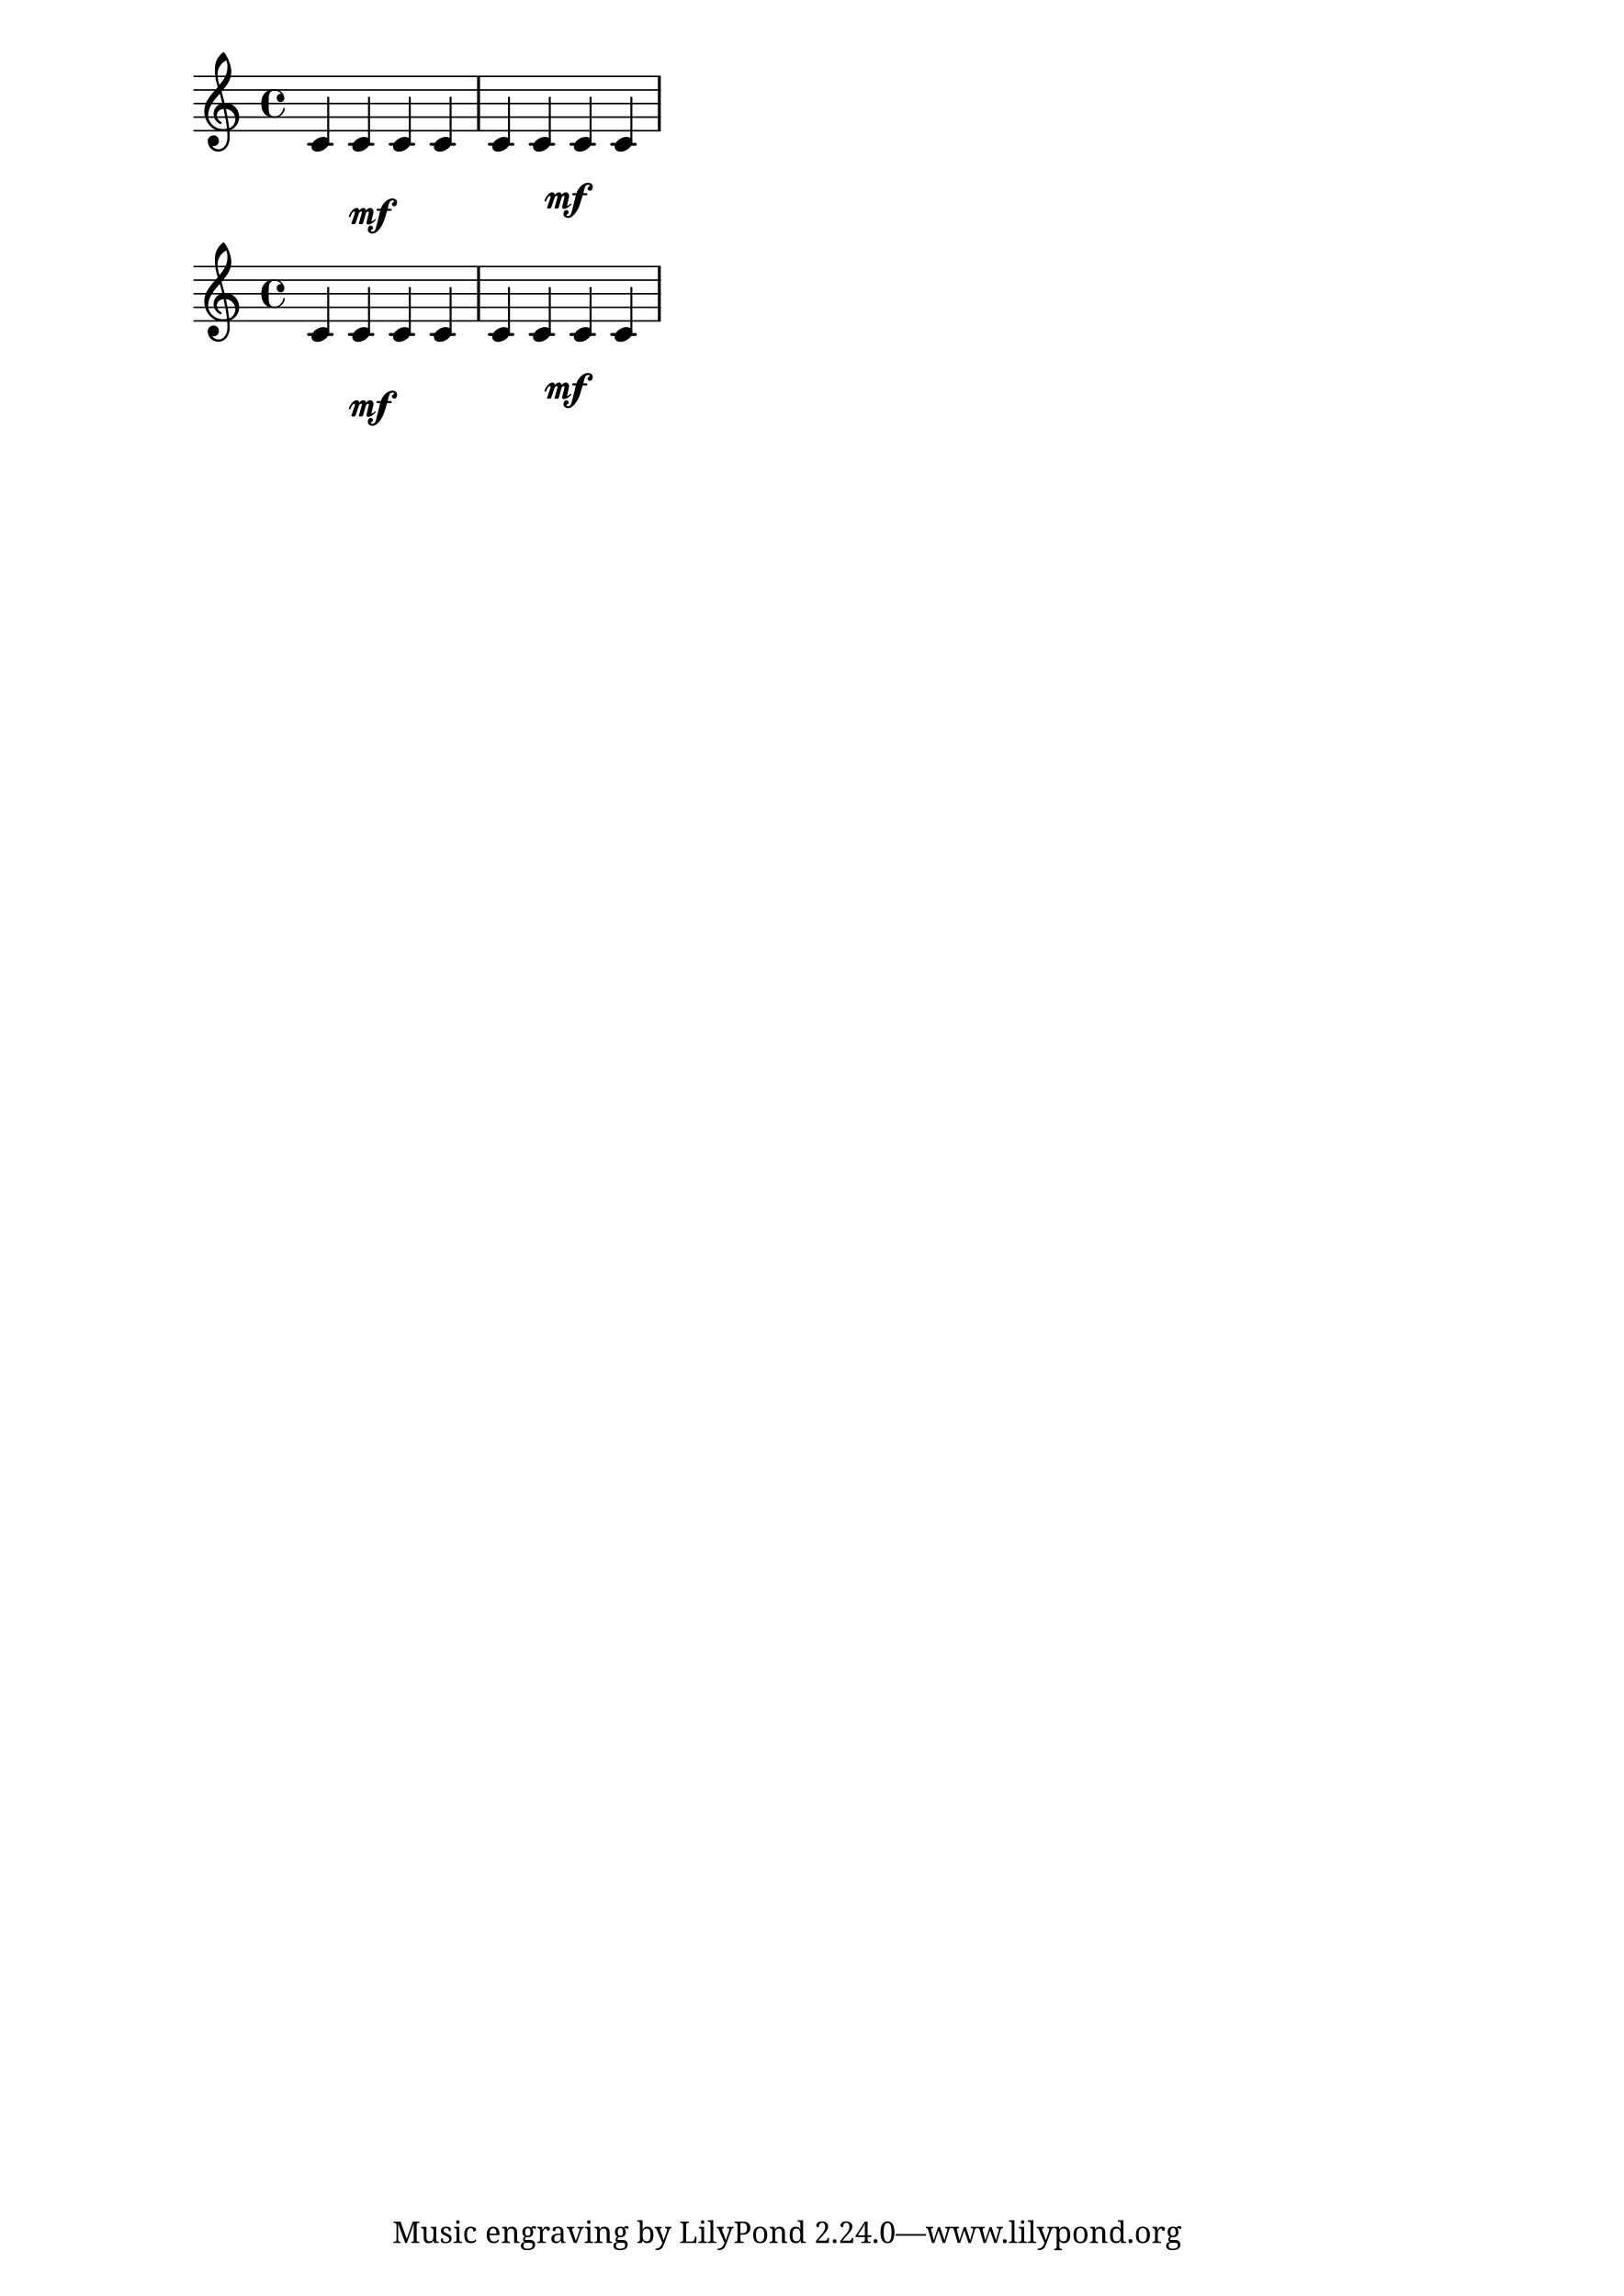
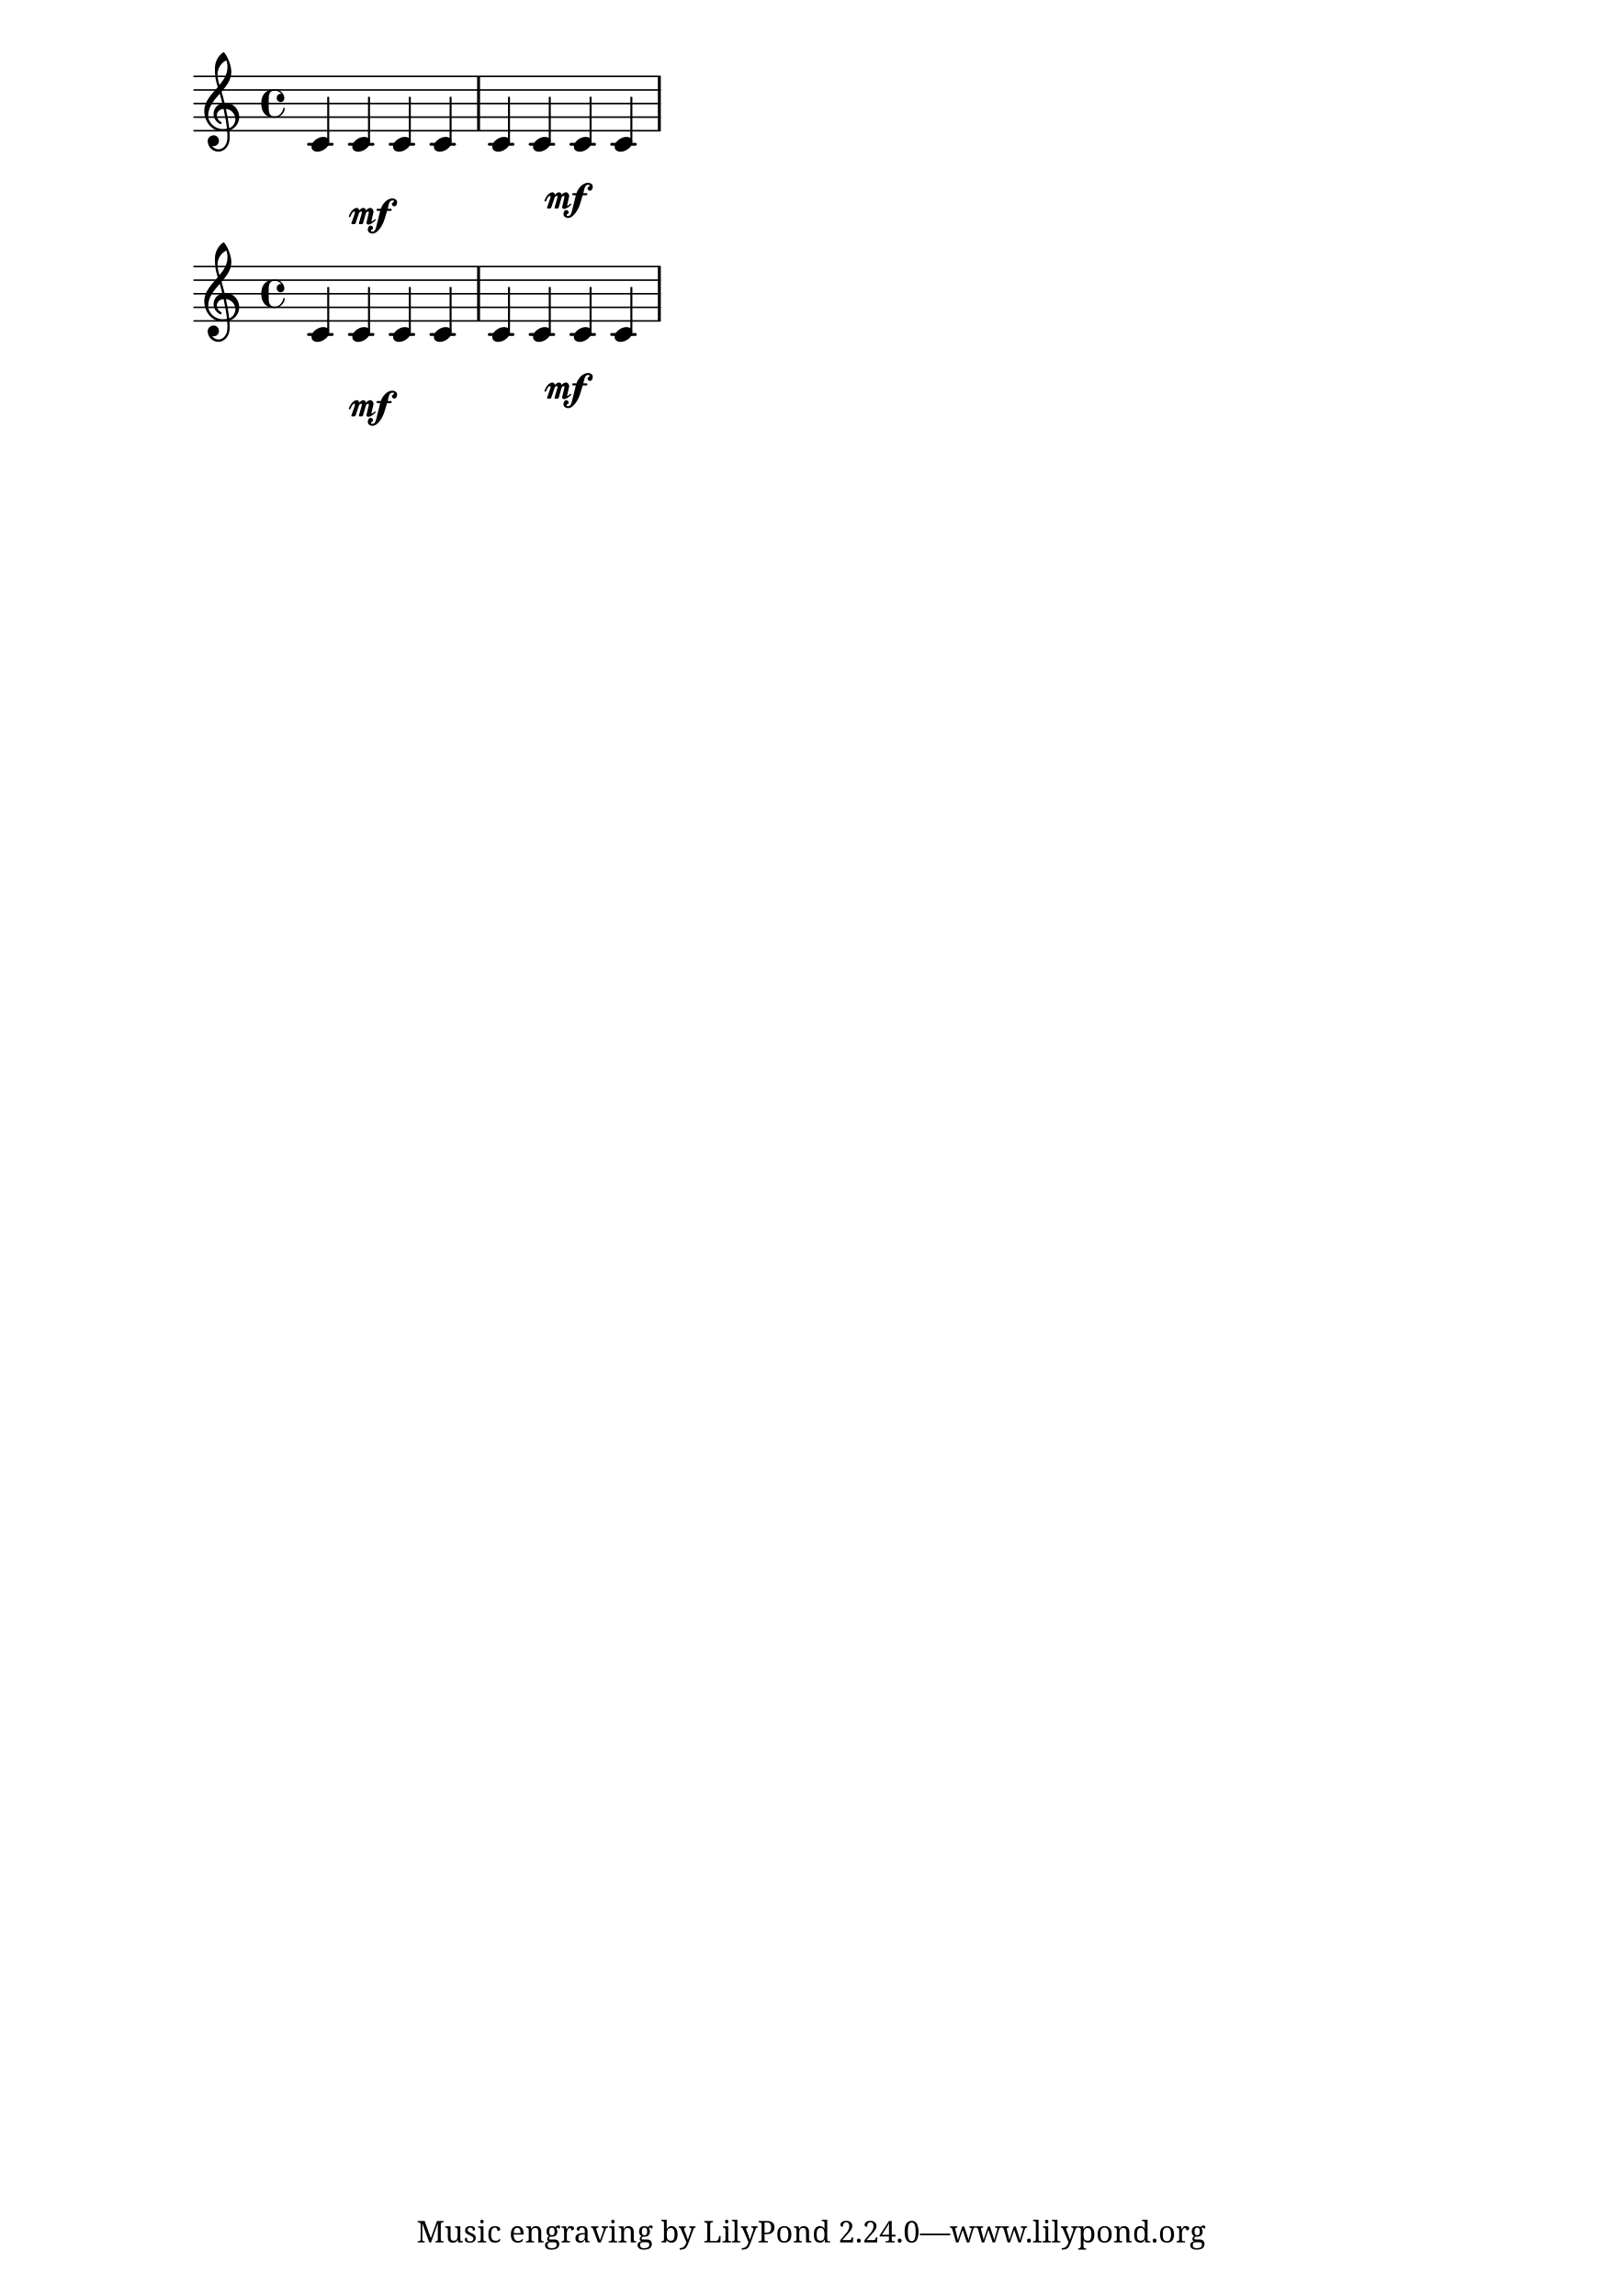
<svg xmlns="http://www.w3.org/2000/svg" xmlns:xlink="http://www.w3.org/1999/xlink" version="1.2" width="210.00mm" height="297.00mm" viewBox="0 -0 119.502 169.009">
  <style type="text/css">

tspan { white-space: pre; }

</style>
  <g staffspace="1" lilypondversion="2.24.0" isstaff="true">
    <g transform="translate(14.2264, 9.6213)">
      <line stroke-linejoin="round" stroke-linecap="round" stroke-width="0.114" stroke="currentColor" x1="0.057" y1="0" x2="34.351" y2="0" />
    </g>
    <g transform="translate(14.2264, 8.6213)">
      <line stroke-linejoin="round" stroke-linecap="round" stroke-width="0.114" stroke="currentColor" x1="0.057" y1="0" x2="34.351" y2="0" />
    </g>
    <g transform="translate(14.2264, 7.6213)">
      <line stroke-linejoin="round" stroke-linecap="round" stroke-width="0.114" stroke="currentColor" x1="0.057" y1="0" x2="34.351" y2="0" />
    </g>
    <g transform="translate(14.2264, 6.6213)">
      <line stroke-linejoin="round" stroke-linecap="round" stroke-width="0.114" stroke="currentColor" x1="0.057" y1="0" x2="34.351" y2="0" />
    </g>
    <g transform="translate(14.2264, 5.6213)">
      <line stroke-linejoin="round" stroke-linecap="round" stroke-width="0.114" stroke="currentColor" x1="0.057" y1="0" x2="34.351" y2="0" />
    </g>
  </g>
  <g transform="translate(5.6906, 10.6213)">
    <rect x="39.22" y="-0.107" width="1.956" height="0.214" ry="0.107" fill="currentColor" />
  </g>
  <g transform="translate(5.6906, 10.6213)">
    <rect x="36.218" y="-0.107" width="1.956" height="0.214" ry="0.107" fill="currentColor" />
  </g>
  <g transform="translate(5.6906, 10.6213)">
    <rect x="33.216" y="-0.107" width="1.956" height="0.214" ry="0.107" fill="currentColor" />
  </g>
  <g transform="translate(5.6906, 10.6213)">
    <rect x="30.214" y="-0.107" width="1.956" height="0.214" ry="0.107" fill="currentColor" />
  </g>
  <g transform="translate(5.6906, 10.6213)">
    <rect x="25.916" y="-0.107" width="1.956" height="0.214" ry="0.107" fill="currentColor" />
  </g>
  <g transform="translate(5.6906, 10.6213)">
    <rect x="22.914" y="-0.107" width="1.956" height="0.214" ry="0.107" fill="currentColor" />
  </g>
  <g transform="translate(5.6906, 10.6213)">
    <rect x="19.912" y="-0.107" width="1.956" height="0.214" ry="0.107" fill="currentColor" />
  </g>
  <g transform="translate(5.6906, 10.6213)">
    <rect x="16.91" y="-0.107" width="1.956" height="0.214" ry="0.107" fill="currentColor" />
  </g>
  <g transform="translate(35.114, 7.6213)">
    <rect x="0" y="-2" width="0.216" height="4" ry="0" fill="currentColor" />
  </g>
  <g transform="translate(48.4178, 7.6213)">
    <rect x="0" y="-2" width="0.216" height="4" ry="0" fill="currentColor" />
  </g>
  <g transform="translate(40.4627, 7.6213)">
    <rect x="-0.074" y="-0.5" width="0.148" height="3.314" ry="0.04" fill="currentColor" />
  </g>
  <a style="color:inherit;" xlink:href="textedit:///dummy/path/file.ly:27:69:70">
    <g transform="translate(40.2395, 15.3503)">
      <g>
        <path transform="scale(0.004, -0.004)" d="M-41 146c26 76 82 153 149 153c22 0 36 -20 41 -45c22 26 51 45 81 45c23 0 38 -21 44 -46c22 27 51 46 80 46c33 0 59 -35 59 -69c0 -5 -1 -10 -2 -15l-35 -149c0 -2 -1 -4 -1 -5c0 -5 2 -8 7 -8c9 0 27 11 48 31c4 4 9 6 13 6c6 0 11 -4 11 -10c0 -4 -3 -8 -7 -12 c-40 -38 -85 -75 -131 -75c-20 0 -32 13 -32 32c0 4 0 7 1 11l39 165c1 5 2 9 2 14c0 10 -4 18 -14 18c-16 0 -33 -16 -39 -32l-53 -183c-3 -10 -12 -18 -22 -18h-41c-10 0 -16 8 -13 18l52 183c2 6 3 11 3 16c0 9 -4 16 -13 16c-16 0 -35 -15 -41 -32l-62 -183 c-3 -10 -14 -18 -24 -18h-41c-10 0 -15 8 -12 18l63 183c2 5 2 10 2 15c0 10 -3 17 -13 17c-29 0 -54 -53 -66 -87c-4 -11 -15 -17 -23 -17c-7 0 -12 4 -12 11c0 2 1 4 2 6z" fill="currentColor" />
        <path transform="translate(1.6389, 0) scale(0.004, -0.004)" d="M253 245l-50 -163c-30 -99 -121 -255 -218 -255c-45 0 -87 27 -87 69c0 39 17 77 52 77c24 0 44 -20 44 -44c0 -30 -38 -24 -38 -54c0 -10 11 -11 23 -11h6c48 0 61 58 73 108l68 273h-49c-11 0 -19 8 -19 19s8 19 19 19h60c32 96 118 191 213 191c45 0 87 -27 87 -69 c0 -39 -17 -77 -52 -77c-24 0 -44 19 -44 43c0 30 38 25 38 55c0 10 -10 11 -22 11h-7c-62 0 -70 -88 -86 -154h55c11 0 19 -8 19 -19s-8 -19 -19 -19h-66z" fill="currentColor" />
      </g>
    </g>
  </a>
  <a style="color:inherit;" xlink:href="textedit:///dummy/path/file.ly:27:67:68">
    <g transform="translate(39.2325, 10.6213)">
      <path transform="scale(0.004, -0.004)" d="M218 136c55 0 108 -28 108 -89c0 -71 -55 -121 -102 -149c-35 -21 -75 -34 -116 -34c-55 0 -108 28 -108 89c0 71 55 121 102 149c35 21 75 34 116 34z" fill="currentColor" />
    </g>
  </a>
  <g transform="translate(37.4604, 7.6213)">
    <rect x="-0.074" y="-0.5" width="0.148" height="3.314" ry="0.04" fill="currentColor" />
  </g>
  <a style="color:inherit;" xlink:href="textedit:///dummy/path/file.ly:27:73:74">
    <g transform="translate(42.2347, 10.6213)">
      <path transform="scale(0.004, -0.004)" d="M218 136c55 0 108 -28 108 -89c0 -71 -55 -121 -102 -149c-35 -21 -75 -34 -116 -34c-55 0 -108 28 -108 89c0 71 55 121 102 149c35 21 75 34 116 34z" fill="currentColor" />
    </g>
  </a>
  <g transform="translate(46.4672, 7.6213)">
    <rect x="-0.074" y="-0.5" width="0.148" height="3.314" ry="0.04" fill="currentColor" />
  </g>
  <a style="color:inherit;" xlink:href="textedit:///dummy/path/file.ly:27:76:77">
    <g transform="translate(45.237, 10.6213)">
      <path transform="scale(0.004, -0.004)" d="M218 136c55 0 108 -28 108 -89c0 -71 -55 -121 -102 -149c-35 -21 -75 -34 -116 -34c-55 0 -108 28 -108 89c0 71 55 121 102 149c35 21 75 34 116 34z" fill="currentColor" />
    </g>
  </a>
  <g transform="translate(43.465, 7.6213)">
    <rect x="-0.074" y="-0.5" width="0.148" height="3.314" ry="0.04" fill="currentColor" />
  </g>
  <g transform="translate(27.1589, 7.6213)">
    <rect x="-0.074" y="-0.5" width="0.148" height="3.314" ry="0.04" fill="currentColor" />
  </g>
  <a style="color:inherit;" xlink:href="textedit:///dummy/path/file.ly:25:7:8">
    <g transform="translate(25.8396, 16.5013)">
      <g>
        <path transform="scale(0.004, -0.004)" d="M-41 146c26 76 82 153 149 153c22 0 36 -20 41 -45c22 26 51 45 81 45c23 0 38 -21 44 -46c22 27 51 46 80 46c33 0 59 -35 59 -69c0 -5 -1 -10 -2 -15l-35 -149c0 -2 -1 -4 -1 -5c0 -5 2 -8 7 -8c9 0 27 11 48 31c4 4 9 6 13 6c6 0 11 -4 11 -10c0 -4 -3 -8 -7 -12 c-40 -38 -85 -75 -131 -75c-20 0 -32 13 -32 32c0 4 0 7 1 11l39 165c1 5 2 9 2 14c0 10 -4 18 -14 18c-16 0 -33 -16 -39 -32l-53 -183c-3 -10 -12 -18 -22 -18h-41c-10 0 -16 8 -13 18l52 183c2 6 3 11 3 16c0 9 -4 16 -13 16c-16 0 -35 -15 -41 -32l-62 -183 c-3 -10 -14 -18 -24 -18h-41c-10 0 -15 8 -12 18l63 183c2 5 2 10 2 15c0 10 -3 17 -13 17c-29 0 -54 -53 -66 -87c-4 -11 -15 -17 -23 -17c-7 0 -12 4 -12 11c0 2 1 4 2 6z" fill="currentColor" />
        <path transform="translate(1.6389, 0) scale(0.004, -0.004)" d="M253 245l-50 -163c-30 -99 -121 -255 -218 -255c-45 0 -87 27 -87 69c0 39 17 77 52 77c24 0 44 -20 44 -44c0 -30 -38 -24 -38 -54c0 -10 11 -11 23 -11h6c48 0 61 58 73 108l68 273h-49c-11 0 -19 8 -19 19s8 19 19 19h60c32 96 118 191 213 191c45 0 87 -27 87 -69 c0 -39 -17 -77 -52 -77c-24 0 -44 19 -44 43c0 30 38 25 38 55c0 10 -10 11 -22 11h-7c-62 0 -70 -88 -86 -154h55c11 0 19 -8 19 -19s-8 -19 -19 -19h-66z" fill="currentColor" />
      </g>
    </g>
  </a>
  <a style="color:inherit;" xlink:href="textedit:///dummy/path/file.ly:25:5:6">
    <g transform="translate(25.9286, 10.6213)">
      <path transform="scale(0.004, -0.004)" d="M218 136c55 0 108 -28 108 -89c0 -71 -55 -121 -102 -149c-35 -21 -75 -34 -116 -34c-55 0 -108 28 -108 89c0 71 55 121 102 149c35 21 75 34 116 34z" fill="currentColor" />
    </g>
  </a>
  <g transform="translate(24.1566, 7.6213)">
    <rect x="-0.074" y="-0.5" width="0.148" height="3.314" ry="0.04" fill="currentColor" />
  </g>
  <g transform="translate(19.2264, 7.6213)">
    <path transform="scale(0.004, -0.004)" d="M359 27c-49 0 -75 42 -75 75c0 38 27 77 72 77c4 0 9 0 14 -1c-28 37 -72 59 -120 59c-106 0 -113 -73 -113 -186v-51v-51c0 -113 7 -187 113 -187c80 0 139 70 158 151c2 7 7 10 12 10c6 0 13 -4 13 -12c0 -94 -105 -174 -183 -174c-68 0 -137 21 -184 70 c-49 51 -66 122 -66 193s17 142 66 193c47 49 116 69 184 69c87 0 160 -64 175 -150c1 -5 1 -9 1 -13c0 -40 -30 -72 -67 -72z" fill="currentColor" />
  </g>
  <g transform="translate(15.0264, 8.6213)">
    <path transform="scale(0.004, -0.004)" d="M376 262c4 0 9 1 13 1c155 0 256 -128 256 -261c0 -76 -33 -154 -107 -210c-22 -17 -47 -28 -73 -36c3 -35 5 -70 5 -105c0 -19 -1 -39 -2 -58c-7 -120 -90 -228 -208 -228c-108 0 -195 88 -195 197c0 58 53 103 112 103c54 0 95 -47 95 -103c0 -52 -43 -95 -95 -95 c-11 0 -21 2 -31 6c26 -39 68 -65 117 -65c96 0 157 92 163 191c1 18 2 37 2 55c0 31 -1 61 -4 92c-29 -5 -58 -8 -89 -8c-188 0 -333 172 -333 374c0 177 131 306 248 441c-19 62 -37 126 -45 191c-6 52 -7 103 -7 155c0 115 55 224 149 292c3 2 7 3 10 3c4 0 7 0 10 -3 c71 -84 133 -245 133 -358c0 -143 -86 -255 -180 -364c21 -68 39 -138 56 -207zM461 -203c68 24 113 95 113 164c0 90 -66 179 -173 190c24 -116 46 -231 60 -354zM74 28c0 -135 129 -247 264 -247c28 0 55 2 82 6c-14 127 -37 245 -63 364c-79 -8 -124 -61 -124 -119 c0 -44 25 -91 81 -123c5 -5 7 -10 7 -15c0 -11 -10 -22 -22 -22c-3 0 -6 1 -9 2c-80 43 -117 115 -117 185c0 88 58 174 160 197c-14 58 -29 117 -46 175c-107 -121 -213 -243 -213 -403zM408 1045c-99 -48 -162 -149 -162 -259c0 -74 18 -133 36 -194 c80 97 146 198 146 324c0 55 -4 79 -20 129z" fill="currentColor" />
  </g>
  <a style="color:inherit;" xlink:href="textedit:///dummy/path/file.ly:25:2:3">
    <g transform="translate(22.9264, 10.6213)">
      <path transform="scale(0.004, -0.004)" d="M218 136c55 0 108 -28 108 -89c0 -71 -55 -121 -102 -149c-35 -21 -75 -34 -116 -34c-55 0 -108 28 -108 89c0 71 55 121 102 149c35 21 75 34 116 34z" fill="currentColor" />
    </g>
  </a>
  <a style="color:inherit;" xlink:href="textedit:///dummy/path/file.ly:27:2:3">
    <g transform="translate(36.2302, 10.6213)">
      <path transform="scale(0.004, -0.004)" d="M218 136c55 0 108 -28 108 -89c0 -71 -55 -121 -102 -149c-35 -21 -75 -34 -116 -34c-55 0 -108 28 -108 89c0 71 55 121 102 149c35 21 75 34 116 34z" fill="currentColor" />
    </g>
  </a>
  <g transform="translate(33.1634, 7.6213)">
    <rect x="-0.074" y="-0.5" width="0.148" height="3.314" ry="0.04" fill="currentColor" />
  </g>
  <a style="color:inherit;" xlink:href="textedit:///dummy/path/file.ly:25:52:53">
    <g transform="translate(31.9331, 10.6213)">
      <path transform="scale(0.004, -0.004)" d="M218 136c55 0 108 -28 108 -89c0 -71 -55 -121 -102 -149c-35 -21 -75 -34 -116 -34c-55 0 -108 28 -108 89c0 71 55 121 102 149c35 21 75 34 116 34z" fill="currentColor" />
    </g>
  </a>
  <g transform="translate(30.1611, 7.6213)">
    <rect x="-0.074" y="-0.5" width="0.148" height="3.314" ry="0.04" fill="currentColor" />
  </g>
  <a style="color:inherit;" xlink:href="textedit:///dummy/path/file.ly:25:49:50">
    <g transform="translate(28.9309, 10.6213)">
      <path transform="scale(0.004, -0.004)" d="M218 136c55 0 108 -28 108 -89c0 -71 -55 -121 -102 -149c-35 -21 -75 -34 -116 -34c-55 0 -108 28 -108 89c0 71 55 121 102 149c35 21 75 34 116 34z" fill="currentColor" />
    </g>
  </a>
  <g staffspace="1" lilypondversion="2.24.0" isstaff="true">
    <g transform="translate(14.2264, 23.6213)">
      <line stroke-linejoin="round" stroke-linecap="round" stroke-width="0.114" stroke="currentColor" x1="0.057" y1="0" x2="34.351" y2="0" />
    </g>
    <g transform="translate(14.2264, 22.6213)">
      <line stroke-linejoin="round" stroke-linecap="round" stroke-width="0.114" stroke="currentColor" x1="0.057" y1="0" x2="34.351" y2="0" />
    </g>
    <g transform="translate(14.2264, 21.6213)">
      <line stroke-linejoin="round" stroke-linecap="round" stroke-width="0.114" stroke="currentColor" x1="0.057" y1="0" x2="34.351" y2="0" />
    </g>
    <g transform="translate(14.2264, 20.6213)">
      <line stroke-linejoin="round" stroke-linecap="round" stroke-width="0.114" stroke="currentColor" x1="0.057" y1="0" x2="34.351" y2="0" />
    </g>
    <g transform="translate(14.2264, 19.6213)">
      <line stroke-linejoin="round" stroke-linecap="round" stroke-width="0.114" stroke="currentColor" x1="0.057" y1="0" x2="34.351" y2="0" />
    </g>
  </g>
  <g transform="translate(5.6906, 24.6213)">
    <rect x="39.22" y="-0.107" width="1.956" height="0.214" ry="0.107" fill="currentColor" />
  </g>
  <g transform="translate(5.6906, 24.6213)">
    <rect x="36.218" y="-0.107" width="1.956" height="0.214" ry="0.107" fill="currentColor" />
  </g>
  <g transform="translate(5.6906, 24.6213)">
    <rect x="33.216" y="-0.107" width="1.956" height="0.214" ry="0.107" fill="currentColor" />
  </g>
  <g transform="translate(5.6906, 24.6213)">
    <rect x="30.214" y="-0.107" width="1.956" height="0.214" ry="0.107" fill="currentColor" />
  </g>
  <g transform="translate(5.6906, 24.6213)">
    <rect x="25.916" y="-0.107" width="1.956" height="0.214" ry="0.107" fill="currentColor" />
  </g>
  <g transform="translate(5.6906, 24.6213)">
    <rect x="22.914" y="-0.107" width="1.956" height="0.214" ry="0.107" fill="currentColor" />
  </g>
  <g transform="translate(5.6906, 24.6213)">
    <rect x="19.912" y="-0.107" width="1.956" height="0.214" ry="0.107" fill="currentColor" />
  </g>
  <g transform="translate(5.6906, 24.6213)">
    <rect x="16.91" y="-0.107" width="1.956" height="0.214" ry="0.107" fill="currentColor" />
  </g>
  <g transform="translate(35.114, 21.6213)">
    <rect x="0" y="-2" width="0.216" height="4" ry="0" fill="currentColor" />
  </g>
  <g transform="translate(48.4178, 21.6213)">
    <rect x="0" y="-2" width="0.216" height="4" ry="0" fill="currentColor" />
  </g>
  <g transform="translate(40.4627, 21.6213)">
    <rect x="-0.074" y="-0.5" width="0.148" height="3.314" ry="0.04" fill="currentColor" />
  </g>
  <g staffspace="1" extra-offset-propid="2" editcommand="OnceOverride" editableclass="DynamicText" spontinieditable="true">
    <a style="color:inherit;" xlink:href="textedit:///dummy/path/file.ly:35:73:74">
      <g transform="translate(40.2395, 29.3503)">
        <g>
          <path transform="scale(0.004, -0.004)" d="M-41 146c26 76 82 153 149 153c22 0 36 -20 41 -45c22 26 51 45 81 45c23 0 38 -21 44 -46c22 27 51 46 80 46c33 0 59 -35 59 -69c0 -5 -1 -10 -2 -15l-35 -149c0 -2 -1 -4 -1 -5c0 -5 2 -8 7 -8c9 0 27 11 48 31c4 4 9 6 13 6c6 0 11 -4 11 -10c0 -4 -3 -8 -7 -12 c-40 -38 -85 -75 -131 -75c-20 0 -32 13 -32 32c0 4 0 7 1 11l39 165c1 5 2 9 2 14c0 10 -4 18 -14 18c-16 0 -33 -16 -39 -32l-53 -183c-3 -10 -12 -18 -22 -18h-41c-10 0 -16 8 -13 18l52 183c2 6 3 11 3 16c0 9 -4 16 -13 16c-16 0 -35 -15 -41 -32l-62 -183 c-3 -10 -14 -18 -24 -18h-41c-10 0 -15 8 -12 18l63 183c2 5 2 10 2 15c0 10 -3 17 -13 17c-29 0 -54 -53 -66 -87c-4 -11 -15 -17 -23 -17c-7 0 -12 4 -12 11c0 2 1 4 2 6z" fill="currentColor" />
          <path transform="translate(1.6389, 0) scale(0.004, -0.004)" d="M253 245l-50 -163c-30 -99 -121 -255 -218 -255c-45 0 -87 27 -87 69c0 39 17 77 52 77c24 0 44 -20 44 -44c0 -30 -38 -24 -38 -54c0 -10 11 -11 23 -11h6c48 0 61 58 73 108l68 273h-49c-11 0 -19 8 -19 19s8 19 19 19h60c32 96 118 191 213 191c45 0 87 -27 87 -69 c0 -39 -17 -77 -52 -77c-24 0 -44 19 -44 43c0 30 38 25 38 55c0 10 -10 11 -22 11h-7c-62 0 -70 -88 -86 -154h55c11 0 19 -8 19 -19s-8 -19 -19 -19h-66z" fill="currentColor" />
        </g>
      </g>
    </a>
  </g>
  <a style="color:inherit;" xlink:href="textedit:///dummy/path/file.ly:35:71:72">
    <g transform="translate(39.2325, 24.6213)">
      <path transform="scale(0.004, -0.004)" d="M218 136c55 0 108 -28 108 -89c0 -71 -55 -121 -102 -149c-35 -21 -75 -34 -116 -34c-55 0 -108 28 -108 89c0 71 55 121 102 149c35 21 75 34 116 34z" fill="currentColor" />
    </g>
  </a>
  <g transform="translate(37.4604, 21.6213)">
    <rect x="-0.074" y="-0.5" width="0.148" height="3.314" ry="0.04" fill="currentColor" />
  </g>
  <a style="color:inherit;" xlink:href="textedit:///dummy/path/file.ly:35:77:78">
    <g transform="translate(42.2347, 24.6213)">
      <path transform="scale(0.004, -0.004)" d="M218 136c55 0 108 -28 108 -89c0 -71 -55 -121 -102 -149c-35 -21 -75 -34 -116 -34c-55 0 -108 28 -108 89c0 71 55 121 102 149c35 21 75 34 116 34z" fill="currentColor" />
    </g>
  </a>
  <g transform="translate(46.4672, 21.6213)">
    <rect x="-0.074" y="-0.5" width="0.148" height="3.314" ry="0.04" fill="currentColor" />
  </g>
  <a style="color:inherit;" xlink:href="textedit:///dummy/path/file.ly:35:80:81">
    <g transform="translate(45.237, 24.6213)">
      <path transform="scale(0.004, -0.004)" d="M218 136c55 0 108 -28 108 -89c0 -71 -55 -121 -102 -149c-35 -21 -75 -34 -116 -34c-55 0 -108 28 -108 89c0 71 55 121 102 149c35 21 75 34 116 34z" fill="currentColor" />
    </g>
  </a>
  <g transform="translate(43.465, 21.6213)">
    <rect x="-0.074" y="-0.5" width="0.148" height="3.314" ry="0.04" fill="currentColor" />
  </g>
  <g transform="translate(27.1589, 21.6213)">
    <rect x="-0.074" y="-0.5" width="0.148" height="3.314" ry="0.04" fill="currentColor" />
  </g>
  <g staffspace="1" extra-offset-propid="1" editcommand="Tweak" editableclass="Dummy" spontinieditable="true">
    <a style="color:inherit;" xlink:href="textedit:///dummy/path/file.ly:33:7:8">
      <g transform="translate(25.8396, 30.6513)">
        <g>
          <path transform="scale(0.004, -0.004)" d="M-41 146c26 76 82 153 149 153c22 0 36 -20 41 -45c22 26 51 45 81 45c23 0 38 -21 44 -46c22 27 51 46 80 46c33 0 59 -35 59 -69c0 -5 -1 -10 -2 -15l-35 -149c0 -2 -1 -4 -1 -5c0 -5 2 -8 7 -8c9 0 27 11 48 31c4 4 9 6 13 6c6 0 11 -4 11 -10c0 -4 -3 -8 -7 -12 c-40 -38 -85 -75 -131 -75c-20 0 -32 13 -32 32c0 4 0 7 1 11l39 165c1 5 2 9 2 14c0 10 -4 18 -14 18c-16 0 -33 -16 -39 -32l-53 -183c-3 -10 -12 -18 -22 -18h-41c-10 0 -16 8 -13 18l52 183c2 6 3 11 3 16c0 9 -4 16 -13 16c-16 0 -35 -15 -41 -32l-62 -183 c-3 -10 -14 -18 -24 -18h-41c-10 0 -15 8 -12 18l63 183c2 5 2 10 2 15c0 10 -3 17 -13 17c-29 0 -54 -53 -66 -87c-4 -11 -15 -17 -23 -17c-7 0 -12 4 -12 11c0 2 1 4 2 6z" fill="currentColor" />
          <path transform="translate(1.6389, 0) scale(0.004, -0.004)" d="M253 245l-50 -163c-30 -99 -121 -255 -218 -255c-45 0 -87 27 -87 69c0 39 17 77 52 77c24 0 44 -20 44 -44c0 -30 -38 -24 -38 -54c0 -10 11 -11 23 -11h6c48 0 61 58 73 108l68 273h-49c-11 0 -19 8 -19 19s8 19 19 19h60c32 96 118 191 213 191c45 0 87 -27 87 -69 c0 -39 -17 -77 -52 -77c-24 0 -44 19 -44 43c0 30 38 25 38 55c0 10 -10 11 -22 11h-7c-62 0 -70 -88 -86 -154h55c11 0 19 -8 19 -19s-8 -19 -19 -19h-66z" fill="currentColor" />
        </g>
      </g>
    </a>
  </g>
  <a style="color:inherit;" xlink:href="textedit:///dummy/path/file.ly:33:5:6">
    <g transform="translate(25.9286, 24.6213)">
      <path transform="scale(0.004, -0.004)" d="M218 136c55 0 108 -28 108 -89c0 -71 -55 -121 -102 -149c-35 -21 -75 -34 -116 -34c-55 0 -108 28 -108 89c0 71 55 121 102 149c35 21 75 34 116 34z" fill="currentColor" />
    </g>
  </a>
  <g transform="translate(24.1566, 21.6213)">
    <rect x="-0.074" y="-0.5" width="0.148" height="3.314" ry="0.04" fill="currentColor" />
  </g>
  <g transform="translate(19.2264, 21.6213)">
    <path transform="scale(0.004, -0.004)" d="M359 27c-49 0 -75 42 -75 75c0 38 27 77 72 77c4 0 9 0 14 -1c-28 37 -72 59 -120 59c-106 0 -113 -73 -113 -186v-51v-51c0 -113 7 -187 113 -187c80 0 139 70 158 151c2 7 7 10 12 10c6 0 13 -4 13 -12c0 -94 -105 -174 -183 -174c-68 0 -137 21 -184 70 c-49 51 -66 122 -66 193s17 142 66 193c47 49 116 69 184 69c87 0 160 -64 175 -150c1 -5 1 -9 1 -13c0 -40 -30 -72 -67 -72z" fill="currentColor" />
  </g>
  <g transform="translate(15.0264, 22.6213)">
    <path transform="scale(0.004, -0.004)" d="M376 262c4 0 9 1 13 1c155 0 256 -128 256 -261c0 -76 -33 -154 -107 -210c-22 -17 -47 -28 -73 -36c3 -35 5 -70 5 -105c0 -19 -1 -39 -2 -58c-7 -120 -90 -228 -208 -228c-108 0 -195 88 -195 197c0 58 53 103 112 103c54 0 95 -47 95 -103c0 -52 -43 -95 -95 -95 c-11 0 -21 2 -31 6c26 -39 68 -65 117 -65c96 0 157 92 163 191c1 18 2 37 2 55c0 31 -1 61 -4 92c-29 -5 -58 -8 -89 -8c-188 0 -333 172 -333 374c0 177 131 306 248 441c-19 62 -37 126 -45 191c-6 52 -7 103 -7 155c0 115 55 224 149 292c3 2 7 3 10 3c4 0 7 0 10 -3 c71 -84 133 -245 133 -358c0 -143 -86 -255 -180 -364c21 -68 39 -138 56 -207zM461 -203c68 24 113 95 113 164c0 90 -66 179 -173 190c24 -116 46 -231 60 -354zM74 28c0 -135 129 -247 264 -247c28 0 55 2 82 6c-14 127 -37 245 -63 364c-79 -8 -124 -61 -124 -119 c0 -44 25 -91 81 -123c5 -5 7 -10 7 -15c0 -11 -10 -22 -22 -22c-3 0 -6 1 -9 2c-80 43 -117 115 -117 185c0 88 58 174 160 197c-14 58 -29 117 -46 175c-107 -121 -213 -243 -213 -403zM408 1045c-99 -48 -162 -149 -162 -259c0 -74 18 -133 36 -194 c80 97 146 198 146 324c0 55 -4 79 -20 129z" fill="currentColor" />
  </g>
  <a style="color:inherit;" xlink:href="textedit:///dummy/path/file.ly:33:2:3">
    <g transform="translate(22.9264, 24.6213)">
      <path transform="scale(0.004, -0.004)" d="M218 136c55 0 108 -28 108 -89c0 -71 -55 -121 -102 -149c-35 -21 -75 -34 -116 -34c-55 0 -108 28 -108 89c0 71 55 121 102 149c35 21 75 34 116 34z" fill="currentColor" />
    </g>
  </a>
  <a style="color:inherit;" xlink:href="textedit:///dummy/path/file.ly:35:2:3">
    <g transform="translate(36.2302, 24.6213)">
      <path transform="scale(0.004, -0.004)" d="M218 136c55 0 108 -28 108 -89c0 -71 -55 -121 -102 -149c-35 -21 -75 -34 -116 -34c-55 0 -108 28 -108 89c0 71 55 121 102 149c35 21 75 34 116 34z" fill="currentColor" />
    </g>
  </a>
  <g transform="translate(33.1634, 21.6213)">
    <rect x="-0.074" y="-0.5" width="0.148" height="3.314" ry="0.04" fill="currentColor" />
  </g>
  <a style="color:inherit;" xlink:href="textedit:///dummy/path/file.ly:33:60:61">
    <g transform="translate(31.9331, 24.6213)">
      <path transform="scale(0.004, -0.004)" d="M218 136c55 0 108 -28 108 -89c0 -71 -55 -121 -102 -149c-35 -21 -75 -34 -116 -34c-55 0 -108 28 -108 89c0 71 55 121 102 149c35 21 75 34 116 34z" fill="currentColor" />
    </g>
  </a>
  <g transform="translate(30.1611, 21.6213)">
    <rect x="-0.074" y="-0.5" width="0.148" height="3.314" ry="0.04" fill="currentColor" />
  </g>
  <a style="color:inherit;" xlink:href="textedit:///dummy/path/file.ly:33:57:58">
    <g transform="translate(28.9309, 24.6213)">
      <path transform="scale(0.004, -0.004)" d="M218 136c55 0 108 -28 108 -89c0 -71 -55 -121 -102 -149c-35 -21 -75 -34 -116 -34c-55 0 -108 28 -108 89c0 71 55 121 102 149c35 21 75 34 116 34z" fill="currentColor" />
    </g>
  </a>
-   <g transform="translate(28.8852, 165.1062)">
+   <g transform="translate(30.6607, 165.067)">
    <a xlink:href="https://lilypond.org/">
-       <rect x="0" y="-0.489" width="61.731" height="2.16" fill="none" stroke="none" stroke-width="0.0" />
+       <rect x="0" y="-0.528" width="58.18" height="2.2" fill="none" stroke="none" stroke-width="0.0" />
    </a>
  </g>
-   <g transform="translate(28.8852, 165.1062)">
+   <g transform="translate(30.6607, 165.067)">
    <text font-family="serif" font-size="2.2" text-anchor="start" fill="currentColor">
      <tspan>Music engraving by LilyPond 2.24.0—www.lilypond.org</tspan>
    </text>
  </g>
</svg>
